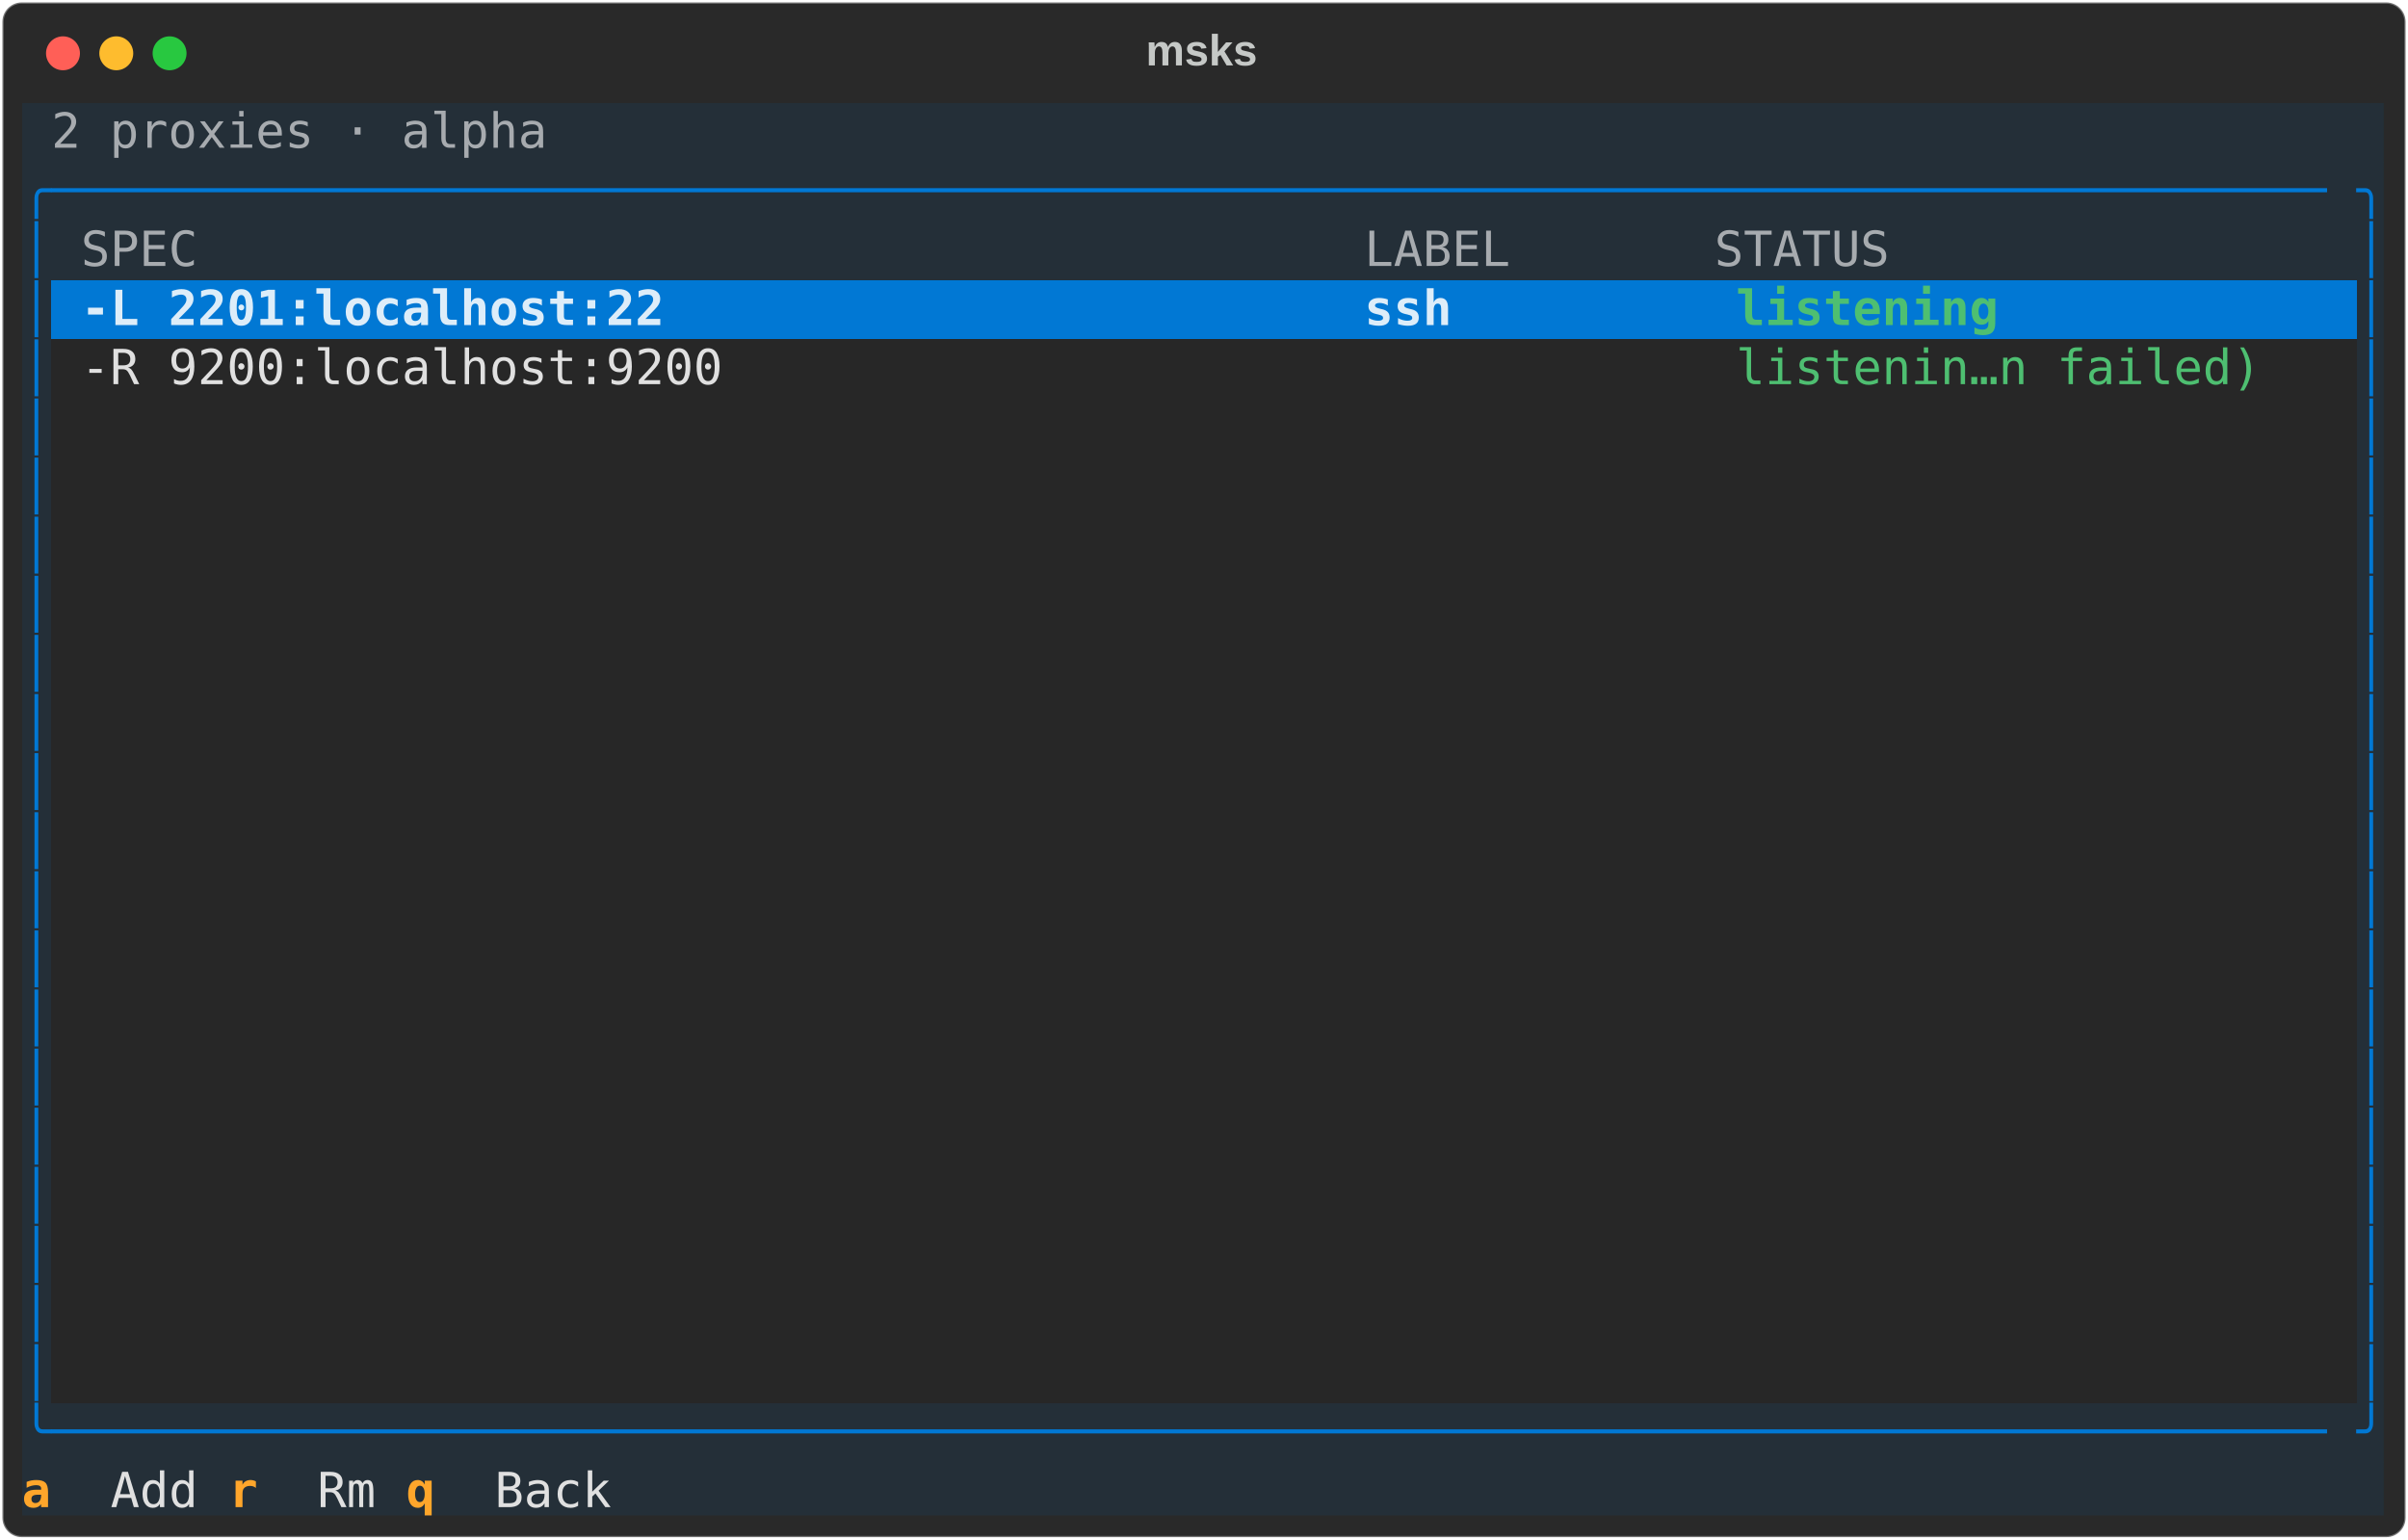
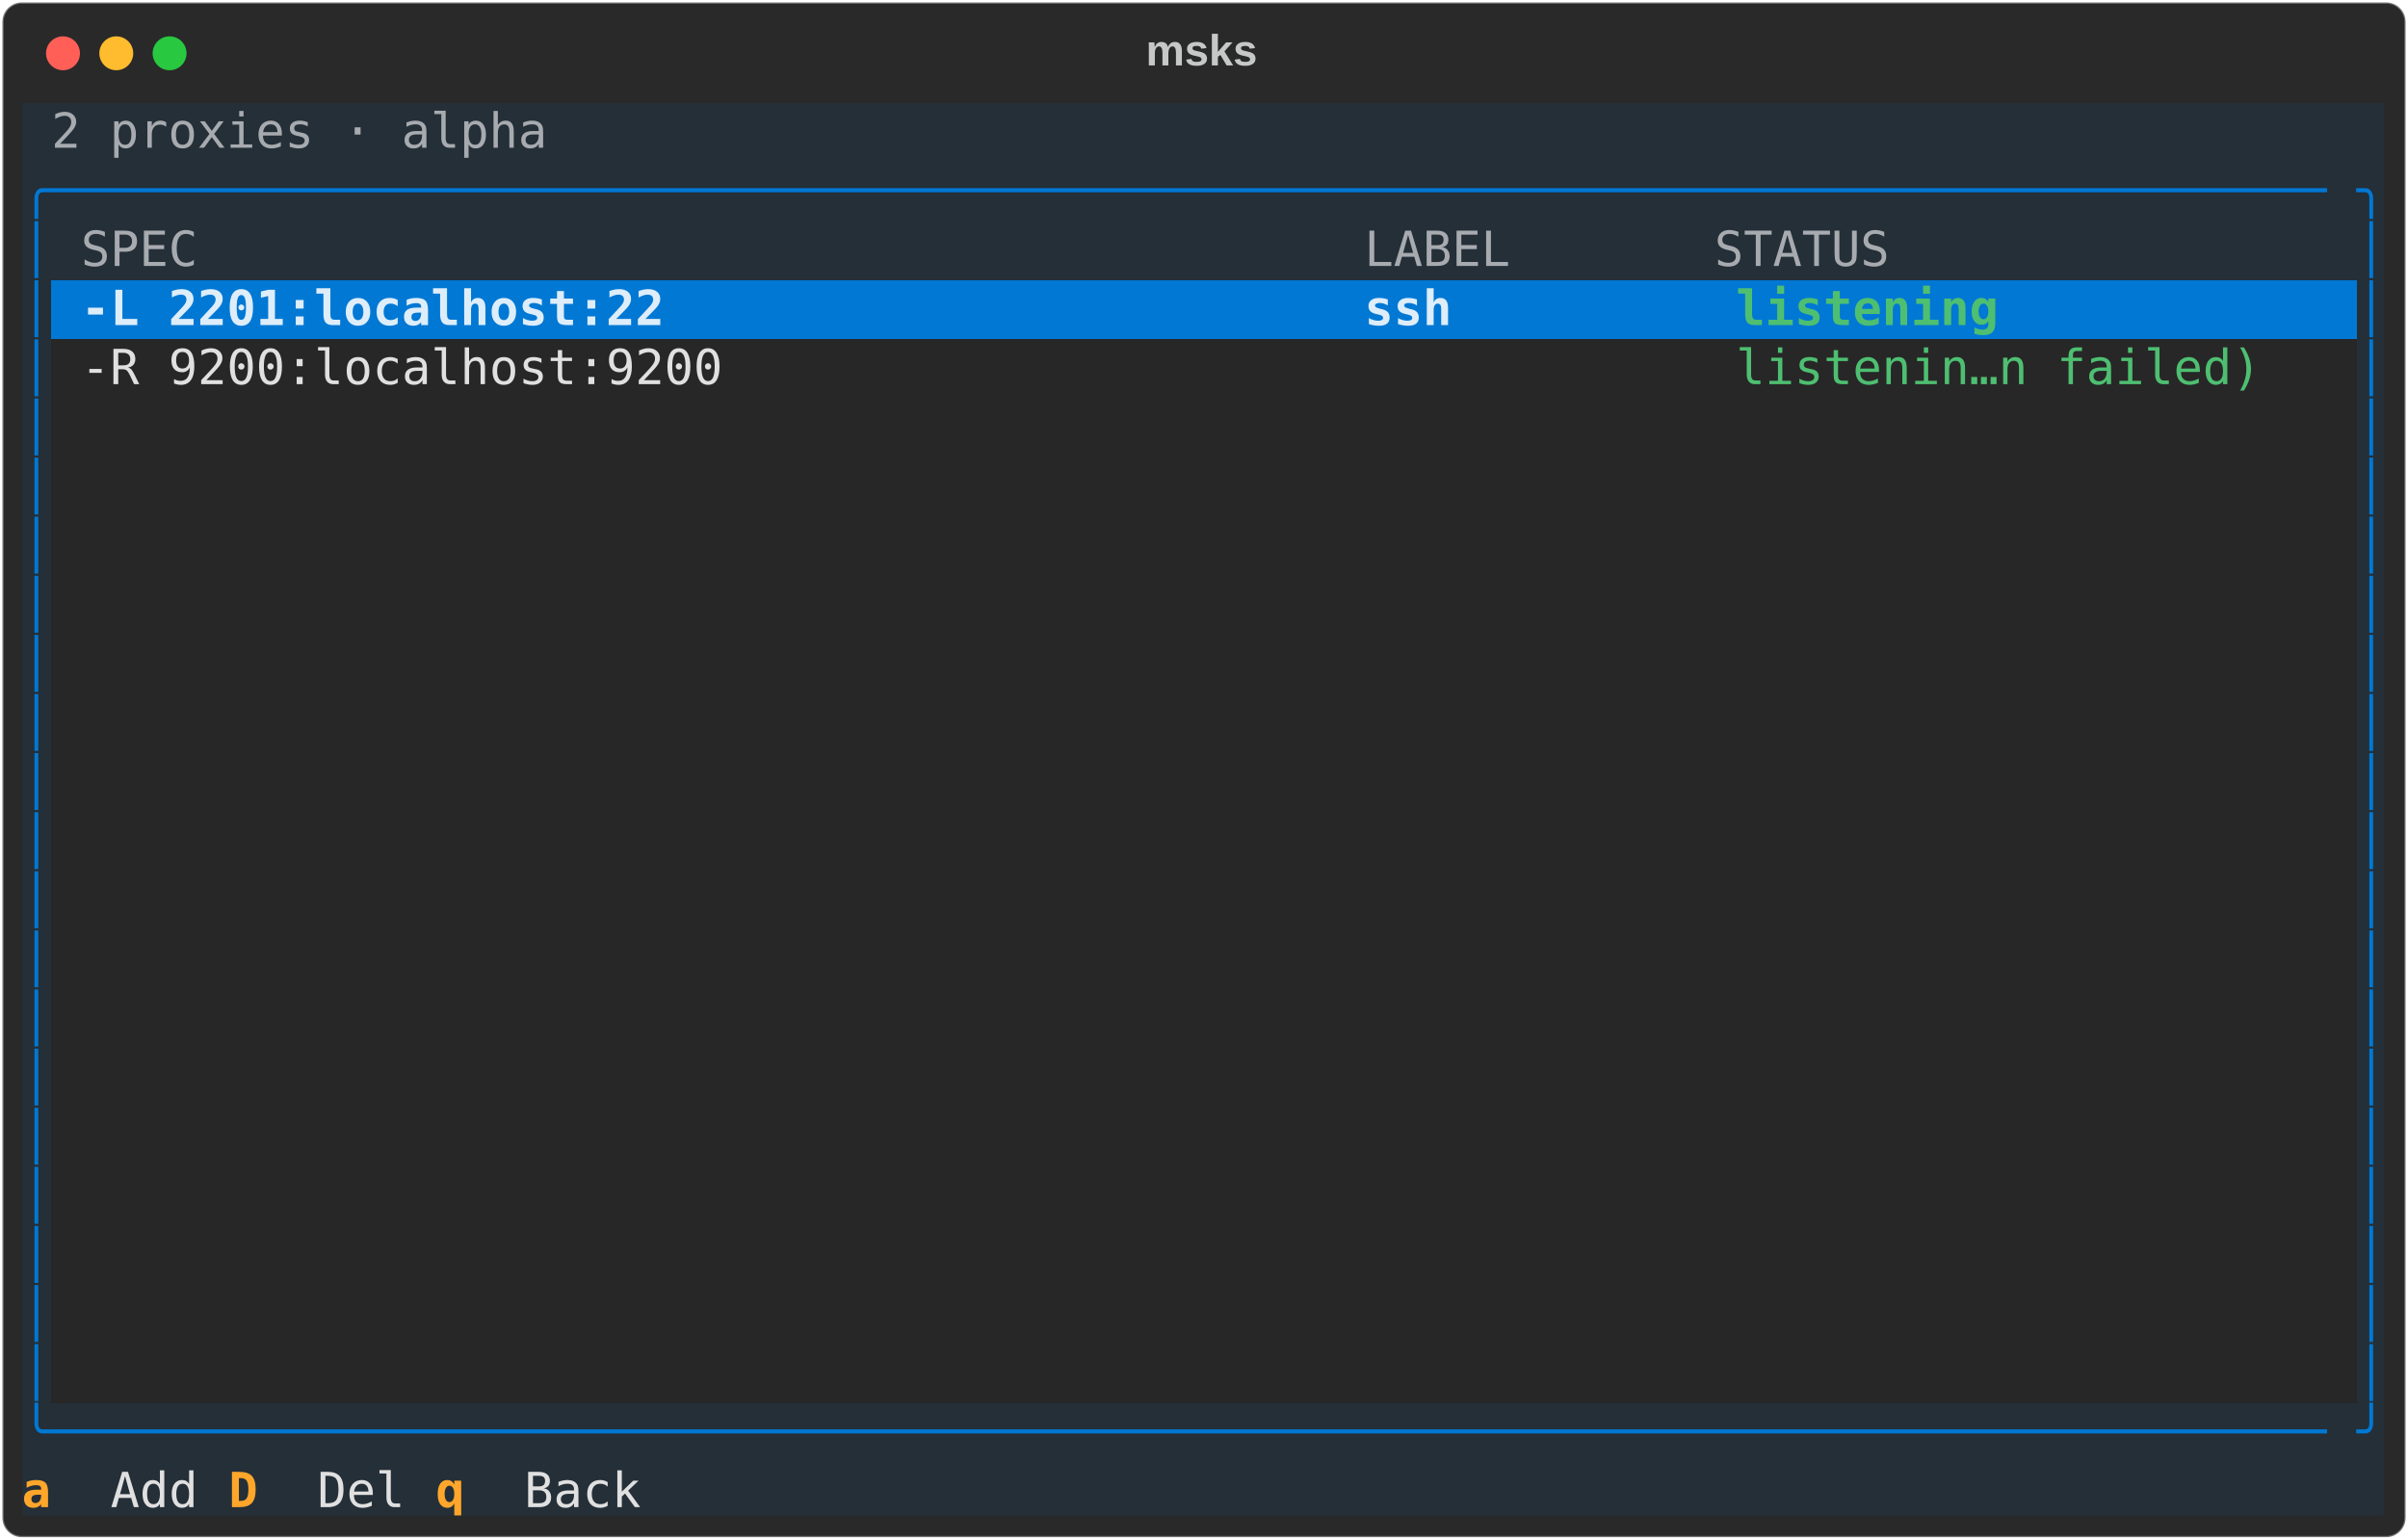
<svg xmlns="http://www.w3.org/2000/svg" class="rich-terminal" viewBox="0 0 994 635.6">
  <style>

    @font-face {
        font-family: "Fira Code";
        src: local("FiraCode-Regular"),
                url("https://cdnjs.cloudflare.com/ajax/libs/firacode/6.2.0/woff2/FiraCode-Regular.woff2") format("woff2"),
                url("https://cdnjs.cloudflare.com/ajax/libs/firacode/6.2.0/woff/FiraCode-Regular.woff") format("woff");
        font-style: normal;
        font-weight: 400;
    }
    @font-face {
        font-family: "Fira Code";
        src: local("FiraCode-Bold"),
                url("https://cdnjs.cloudflare.com/ajax/libs/firacode/6.2.0/woff2/FiraCode-Bold.woff2") format("woff2"),
                url("https://cdnjs.cloudflare.com/ajax/libs/firacode/6.2.0/woff/FiraCode-Bold.woff") format("woff");
        font-style: bold;
        font-weight: 700;
    }

-     .terminal-1944432929-matrix {
+     .terminal-3612520745-matrix {
        font-family: Fira Code, monospace;
        font-size: 20px;
        line-height: 24.4px;
        font-variant-east-asian: full-width;
    }

-     .terminal-1944432929-title {
+     .terminal-3612520745-title {
        font-size: 18px;
        font-weight: bold;
        font-family: arial;
    }

-     .terminal-1944432929-r1 { fill: #c5c8c6 }
- .terminal-1944432929-r2 { fill: #a7abaf }
- .terminal-1944432929-r3 { fill: #0178d4 }
- .terminal-1944432929-r4 { fill: #ddedf9;font-weight: bold }
- .terminal-1944432929-r5 { fill: #4ebf71;font-weight: bold }
- .terminal-1944432929-r6 { fill: #e0e0e0 }
- .terminal-1944432929-r7 { fill: #4ebf71 }
- .terminal-1944432929-r8 { fill: #ffa62b;font-weight: bold }
+     .terminal-3612520745-r1 { fill: #c5c8c6 }
+ .terminal-3612520745-r2 { fill: #a7abaf }
+ .terminal-3612520745-r3 { fill: #0178d4 }
+ .terminal-3612520745-r4 { fill: #ddedf9;font-weight: bold }
+ .terminal-3612520745-r5 { fill: #4ebf71;font-weight: bold }
+ .terminal-3612520745-r6 { fill: #e0e0e0 }
+ .terminal-3612520745-r7 { fill: #4ebf71 }
+ .terminal-3612520745-r8 { fill: #ffa62b;font-weight: bold }
    </style>
  <defs>
-     <clipPath id="terminal-1944432929-clip-terminal">
+     <clipPath id="terminal-3612520745-clip-terminal">
      <rect x="0" y="0" width="975.0" height="584.6" />
    </clipPath>
-     <clipPath id="terminal-1944432929-line-0">
+     <clipPath id="terminal-3612520745-line-0">
      <rect x="0" y="1.5" width="976" height="24.65" />
    </clipPath>
-     <clipPath id="terminal-1944432929-line-1">
+     <clipPath id="terminal-3612520745-line-1">
      <rect x="0" y="25.9" width="976" height="24.65" />
    </clipPath>
-     <clipPath id="terminal-1944432929-line-2">
+     <clipPath id="terminal-3612520745-line-2">
      <rect x="0" y="50.3" width="976" height="24.65" />
    </clipPath>
-     <clipPath id="terminal-1944432929-line-3">
+     <clipPath id="terminal-3612520745-line-3">
      <rect x="0" y="74.7" width="976" height="24.65" />
    </clipPath>
-     <clipPath id="terminal-1944432929-line-4">
+     <clipPath id="terminal-3612520745-line-4">
      <rect x="0" y="99.1" width="976" height="24.65" />
    </clipPath>
-     <clipPath id="terminal-1944432929-line-5">
+     <clipPath id="terminal-3612520745-line-5">
      <rect x="0" y="123.5" width="976" height="24.65" />
    </clipPath>
-     <clipPath id="terminal-1944432929-line-6">
+     <clipPath id="terminal-3612520745-line-6">
      <rect x="0" y="147.9" width="976" height="24.65" />
    </clipPath>
-     <clipPath id="terminal-1944432929-line-7">
+     <clipPath id="terminal-3612520745-line-7">
      <rect x="0" y="172.3" width="976" height="24.65" />
    </clipPath>
-     <clipPath id="terminal-1944432929-line-8">
+     <clipPath id="terminal-3612520745-line-8">
      <rect x="0" y="196.7" width="976" height="24.65" />
    </clipPath>
-     <clipPath id="terminal-1944432929-line-9">
+     <clipPath id="terminal-3612520745-line-9">
      <rect x="0" y="221.1" width="976" height="24.65" />
    </clipPath>
-     <clipPath id="terminal-1944432929-line-10">
+     <clipPath id="terminal-3612520745-line-10">
      <rect x="0" y="245.5" width="976" height="24.65" />
    </clipPath>
-     <clipPath id="terminal-1944432929-line-11">
+     <clipPath id="terminal-3612520745-line-11">
      <rect x="0" y="269.9" width="976" height="24.65" />
    </clipPath>
-     <clipPath id="terminal-1944432929-line-12">
+     <clipPath id="terminal-3612520745-line-12">
      <rect x="0" y="294.3" width="976" height="24.65" />
    </clipPath>
-     <clipPath id="terminal-1944432929-line-13">
+     <clipPath id="terminal-3612520745-line-13">
      <rect x="0" y="318.7" width="976" height="24.65" />
    </clipPath>
-     <clipPath id="terminal-1944432929-line-14">
+     <clipPath id="terminal-3612520745-line-14">
      <rect x="0" y="343.1" width="976" height="24.65" />
    </clipPath>
-     <clipPath id="terminal-1944432929-line-15">
+     <clipPath id="terminal-3612520745-line-15">
      <rect x="0" y="367.5" width="976" height="24.65" />
    </clipPath>
-     <clipPath id="terminal-1944432929-line-16">
+     <clipPath id="terminal-3612520745-line-16">
      <rect x="0" y="391.9" width="976" height="24.65" />
    </clipPath>
-     <clipPath id="terminal-1944432929-line-17">
+     <clipPath id="terminal-3612520745-line-17">
      <rect x="0" y="416.3" width="976" height="24.65" />
    </clipPath>
-     <clipPath id="terminal-1944432929-line-18">
+     <clipPath id="terminal-3612520745-line-18">
      <rect x="0" y="440.7" width="976" height="24.65" />
    </clipPath>
-     <clipPath id="terminal-1944432929-line-19">
+     <clipPath id="terminal-3612520745-line-19">
      <rect x="0" y="465.1" width="976" height="24.65" />
    </clipPath>
-     <clipPath id="terminal-1944432929-line-20">
+     <clipPath id="terminal-3612520745-line-20">
      <rect x="0" y="489.5" width="976" height="24.65" />
    </clipPath>
-     <clipPath id="terminal-1944432929-line-21">
+     <clipPath id="terminal-3612520745-line-21">
      <rect x="0" y="513.9" width="976" height="24.65" />
    </clipPath>
-     <clipPath id="terminal-1944432929-line-22">
+     <clipPath id="terminal-3612520745-line-22">
      <rect x="0" y="538.3" width="976" height="24.65" />
    </clipPath>
  </defs>
  <rect fill="#292929" stroke="rgba(255,255,255,0.35)" stroke-width="1" x="1" y="1" width="992" height="633.6" rx="8" />
-   <text class="terminal-1944432929-title" fill="#c5c8c6" text-anchor="middle" x="496" y="27">msks</text>
+   <text class="terminal-3612520745-title" fill="#c5c8c6" text-anchor="middle" x="496" y="27">msks</text>
  <g transform="translate(26,22)">
    <circle cx="0" cy="0" r="7" fill="#ff5f57" />
    <circle cx="22" cy="0" r="7" fill="#febc2e" />
    <circle cx="44" cy="0" r="7" fill="#28c840" />
  </g>
-   <g transform="translate(9, 41)" clip-path="url(#terminal-1944432929-clip-terminal)">
+   <g transform="translate(9, 41)" clip-path="url(#terminal-3612520745-clip-terminal)">
    <rect fill="#242f38" x="0" y="1.5" width="12.2" height="24.65" shape-rendering="crispEdges" />
    <rect fill="#242f38" x="12.2" y="1.5" width="219.6" height="24.65" shape-rendering="crispEdges" />
    <rect fill="#242f38" x="231.8" y="1.5" width="732" height="24.65" shape-rendering="crispEdges" />
    <rect fill="#242f38" x="963.8" y="1.5" width="12.2" height="24.65" shape-rendering="crispEdges" />
    <rect fill="#242f38" x="0" y="25.9" width="12.2" height="24.65" shape-rendering="crispEdges" />
    <rect fill="#242f38" x="12.2" y="25.9" width="951.6" height="24.65" shape-rendering="crispEdges" />
    <rect fill="#242f38" x="963.8" y="25.9" width="12.2" height="24.65" shape-rendering="crispEdges" />
    <rect fill="#242f38" x="0" y="50.3" width="12.2" height="24.65" shape-rendering="crispEdges" />
    <rect fill="#242f38" x="12.2" y="50.3" width="12.2" height="24.65" shape-rendering="crispEdges" />
    <rect fill="#242f38" x="24.4" y="50.3" width="756.4" height="24.65" shape-rendering="crispEdges" />
    <rect fill="#242f38" x="780.8" y="50.3" width="170.8" height="24.65" shape-rendering="crispEdges" />
    <rect fill="#242f38" x="951.6" y="50.3" width="12.2" height="24.65" shape-rendering="crispEdges" />
    <rect fill="#242f38" x="963.8" y="50.3" width="12.2" height="24.65" shape-rendering="crispEdges" />
    <rect fill="#242f38" x="0" y="74.7" width="12.2" height="24.65" shape-rendering="crispEdges" />
    <rect fill="#0178d4" x="12.2" y="74.7" width="12.2" height="24.65" shape-rendering="crispEdges" />
    <rect fill="#0178d4" x="24.4" y="74.7" width="683.2" height="24.65" shape-rendering="crispEdges" />
    <rect fill="#0178d4" x="707.6" y="74.7" width="109.8" height="24.65" shape-rendering="crispEdges" />
    <rect fill="#0178d4" x="817.4" y="74.7" width="134.2" height="24.65" shape-rendering="crispEdges" />
    <rect fill="#0178d4" x="951.6" y="74.7" width="12.2" height="24.65" shape-rendering="crispEdges" />
    <rect fill="#242f38" x="963.8" y="74.7" width="12.2" height="24.65" shape-rendering="crispEdges" />
    <rect fill="#242f38" x="0" y="99.1" width="12.2" height="24.65" shape-rendering="crispEdges" />
    <rect fill="#272727" x="12.2" y="99.1" width="12.2" height="24.65" shape-rendering="crispEdges" />
    <rect fill="#272727" x="24.4" y="99.1" width="683.2" height="24.65" shape-rendering="crispEdges" />
    <rect fill="#272727" x="707.6" y="99.1" width="219.6" height="24.65" shape-rendering="crispEdges" />
    <rect fill="#272727" x="927.2" y="99.1" width="24.4" height="24.65" shape-rendering="crispEdges" />
    <rect fill="#272727" x="951.6" y="99.1" width="12.2" height="24.65" shape-rendering="crispEdges" />
    <rect fill="#242f38" x="963.8" y="99.1" width="12.2" height="24.65" shape-rendering="crispEdges" />
    <rect fill="#242f38" x="0" y="123.5" width="12.2" height="24.65" shape-rendering="crispEdges" />
    <rect fill="#272727" x="12.2" y="123.5" width="951.6" height="24.65" shape-rendering="crispEdges" />
    <rect fill="#242f38" x="963.8" y="123.5" width="12.2" height="24.65" shape-rendering="crispEdges" />
    <rect fill="#242f38" x="0" y="147.9" width="12.2" height="24.65" shape-rendering="crispEdges" />
    <rect fill="#272727" x="12.2" y="147.9" width="951.6" height="24.65" shape-rendering="crispEdges" />
    <rect fill="#242f38" x="963.8" y="147.9" width="12.2" height="24.65" shape-rendering="crispEdges" />
    <rect fill="#242f38" x="0" y="172.3" width="12.2" height="24.65" shape-rendering="crispEdges" />
    <rect fill="#272727" x="12.2" y="172.3" width="951.6" height="24.65" shape-rendering="crispEdges" />
    <rect fill="#242f38" x="963.8" y="172.3" width="12.2" height="24.65" shape-rendering="crispEdges" />
    <rect fill="#242f38" x="0" y="196.7" width="12.2" height="24.65" shape-rendering="crispEdges" />
    <rect fill="#272727" x="12.2" y="196.7" width="951.6" height="24.65" shape-rendering="crispEdges" />
    <rect fill="#242f38" x="963.8" y="196.7" width="12.2" height="24.65" shape-rendering="crispEdges" />
    <rect fill="#242f38" x="0" y="221.1" width="12.2" height="24.65" shape-rendering="crispEdges" />
    <rect fill="#272727" x="12.2" y="221.1" width="951.6" height="24.65" shape-rendering="crispEdges" />
    <rect fill="#242f38" x="963.8" y="221.1" width="12.2" height="24.65" shape-rendering="crispEdges" />
    <rect fill="#242f38" x="0" y="245.5" width="12.2" height="24.65" shape-rendering="crispEdges" />
    <rect fill="#272727" x="12.2" y="245.5" width="951.6" height="24.65" shape-rendering="crispEdges" />
    <rect fill="#242f38" x="963.8" y="245.5" width="12.2" height="24.65" shape-rendering="crispEdges" />
    <rect fill="#242f38" x="0" y="269.9" width="12.2" height="24.65" shape-rendering="crispEdges" />
    <rect fill="#272727" x="12.2" y="269.9" width="951.6" height="24.65" shape-rendering="crispEdges" />
    <rect fill="#242f38" x="963.8" y="269.9" width="12.2" height="24.65" shape-rendering="crispEdges" />
    <rect fill="#242f38" x="0" y="294.3" width="12.2" height="24.65" shape-rendering="crispEdges" />
    <rect fill="#272727" x="12.2" y="294.3" width="951.6" height="24.65" shape-rendering="crispEdges" />
    <rect fill="#242f38" x="963.8" y="294.3" width="12.2" height="24.65" shape-rendering="crispEdges" />
    <rect fill="#242f38" x="0" y="318.7" width="12.2" height="24.65" shape-rendering="crispEdges" />
    <rect fill="#272727" x="12.2" y="318.7" width="951.6" height="24.65" shape-rendering="crispEdges" />
    <rect fill="#242f38" x="963.8" y="318.7" width="12.2" height="24.65" shape-rendering="crispEdges" />
    <rect fill="#242f38" x="0" y="343.1" width="12.2" height="24.65" shape-rendering="crispEdges" />
    <rect fill="#272727" x="12.2" y="343.1" width="951.6" height="24.65" shape-rendering="crispEdges" />
    <rect fill="#242f38" x="963.8" y="343.1" width="12.2" height="24.65" shape-rendering="crispEdges" />
    <rect fill="#242f38" x="0" y="367.5" width="12.2" height="24.65" shape-rendering="crispEdges" />
    <rect fill="#272727" x="12.2" y="367.5" width="951.6" height="24.65" shape-rendering="crispEdges" />
    <rect fill="#242f38" x="963.8" y="367.5" width="12.2" height="24.65" shape-rendering="crispEdges" />
    <rect fill="#242f38" x="0" y="391.9" width="12.2" height="24.65" shape-rendering="crispEdges" />
    <rect fill="#272727" x="12.2" y="391.9" width="951.6" height="24.65" shape-rendering="crispEdges" />
    <rect fill="#242f38" x="963.8" y="391.9" width="12.2" height="24.65" shape-rendering="crispEdges" />
    <rect fill="#242f38" x="0" y="416.3" width="12.2" height="24.65" shape-rendering="crispEdges" />
    <rect fill="#272727" x="12.2" y="416.3" width="951.6" height="24.65" shape-rendering="crispEdges" />
    <rect fill="#242f38" x="963.8" y="416.3" width="12.2" height="24.65" shape-rendering="crispEdges" />
    <rect fill="#242f38" x="0" y="440.7" width="12.2" height="24.65" shape-rendering="crispEdges" />
    <rect fill="#272727" x="12.2" y="440.7" width="951.6" height="24.65" shape-rendering="crispEdges" />
    <rect fill="#242f38" x="963.8" y="440.7" width="12.2" height="24.65" shape-rendering="crispEdges" />
    <rect fill="#242f38" x="0" y="465.1" width="12.2" height="24.65" shape-rendering="crispEdges" />
    <rect fill="#272727" x="12.2" y="465.1" width="951.6" height="24.65" shape-rendering="crispEdges" />
    <rect fill="#242f38" x="963.8" y="465.1" width="12.2" height="24.65" shape-rendering="crispEdges" />
    <rect fill="#242f38" x="0" y="489.5" width="12.2" height="24.65" shape-rendering="crispEdges" />
    <rect fill="#272727" x="12.2" y="489.5" width="951.6" height="24.65" shape-rendering="crispEdges" />
    <rect fill="#242f38" x="963.8" y="489.5" width="12.2" height="24.65" shape-rendering="crispEdges" />
    <rect fill="#242f38" x="0" y="513.9" width="12.2" height="24.65" shape-rendering="crispEdges" />
    <rect fill="#272727" x="12.2" y="513.9" width="951.6" height="24.65" shape-rendering="crispEdges" />
    <rect fill="#242f38" x="963.8" y="513.9" width="12.2" height="24.65" shape-rendering="crispEdges" />
    <rect fill="#242f38" x="0" y="538.3" width="12.2" height="24.65" shape-rendering="crispEdges" />
    <rect fill="#242f38" x="12.2" y="538.3" width="951.6" height="24.65" shape-rendering="crispEdges" />
    <rect fill="#242f38" x="963.8" y="538.3" width="12.2" height="24.65" shape-rendering="crispEdges" />
    <rect fill="#242f38" x="0" y="562.7" width="36.6" height="24.65" shape-rendering="crispEdges" />
    <rect fill="#242f38" x="36.6" y="562.7" width="48.8" height="24.65" shape-rendering="crispEdges" />
    <rect fill="#242f38" x="85.4" y="562.7" width="36.6" height="24.65" shape-rendering="crispEdges" />
-     <rect fill="#242f38" x="122" y="562.7" width="36.6" height="24.65" shape-rendering="crispEdges" />
-     <rect fill="#242f38" x="158.6" y="562.7" width="36.6" height="24.65" shape-rendering="crispEdges" />
-     <rect fill="#242f38" x="195.2" y="562.7" width="61" height="24.65" shape-rendering="crispEdges" />
-     <rect fill="#242f38" x="256.2" y="562.7" width="719.8" height="24.65" shape-rendering="crispEdges" />
-     <g class="terminal-1944432929-matrix">
-       <text class="terminal-1944432929-r2" x="12.2" y="20" textLength="219.6" clip-path="url(#terminal-1944432929-line-0)"> 2 proxies · alpha</text>
-       <text class="terminal-1944432929-r1" x="976" y="20" textLength="12.2" clip-path="url(#terminal-1944432929-line-0)">
- </text>
-       <text class="terminal-1944432929-r3" x="0" y="44.4" textLength="12.2" clip-path="url(#terminal-1944432929-line-1)">╭</text>
-       <text class="terminal-1944432929-r3" x="12.2" y="44.4" textLength="951.6" clip-path="url(#terminal-1944432929-line-1)">──────────────────────────────────────────────────────────────────────────────</text>
-       <text class="terminal-1944432929-r3" x="963.8" y="44.4" textLength="12.2" clip-path="url(#terminal-1944432929-line-1)">╮</text>
-       <text class="terminal-1944432929-r1" x="976" y="44.4" textLength="12.2" clip-path="url(#terminal-1944432929-line-1)">
- </text>
-       <text class="terminal-1944432929-r3" x="0" y="68.8" textLength="12.2" clip-path="url(#terminal-1944432929-line-2)">│</text>
-       <text class="terminal-1944432929-r2" x="24.4" y="68.8" textLength="756.4" clip-path="url(#terminal-1944432929-line-2)">SPEC                                        LABEL       STATUS</text>
-       <text class="terminal-1944432929-r3" x="963.8" y="68.8" textLength="12.2" clip-path="url(#terminal-1944432929-line-2)">│</text>
-       <text class="terminal-1944432929-r1" x="976" y="68.8" textLength="12.2" clip-path="url(#terminal-1944432929-line-2)">
- </text>
-       <text class="terminal-1944432929-r3" x="0" y="93.2" textLength="12.2" clip-path="url(#terminal-1944432929-line-3)">│</text>
-       <text class="terminal-1944432929-r4" x="24.4" y="93.2" textLength="683.2" clip-path="url(#terminal-1944432929-line-3)">-L 2201:localhost:22                        ssh         </text>
-       <text class="terminal-1944432929-r5" x="707.6" y="93.2" textLength="109.8" clip-path="url(#terminal-1944432929-line-3)">listening</text>
-       <text class="terminal-1944432929-r3" x="963.8" y="93.2" textLength="12.2" clip-path="url(#terminal-1944432929-line-3)">│</text>
-       <text class="terminal-1944432929-r1" x="976" y="93.2" textLength="12.2" clip-path="url(#terminal-1944432929-line-3)">
- </text>
-       <text class="terminal-1944432929-r3" x="0" y="117.6" textLength="12.2" clip-path="url(#terminal-1944432929-line-4)">│</text>
-       <text class="terminal-1944432929-r6" x="24.4" y="117.6" textLength="683.2" clip-path="url(#terminal-1944432929-line-4)">-R 9200:localhost:9200                                  </text>
-       <text class="terminal-1944432929-r7" x="707.6" y="117.6" textLength="219.6" clip-path="url(#terminal-1944432929-line-4)">listenin…n failed)</text>
-       <text class="terminal-1944432929-r3" x="963.8" y="117.6" textLength="12.2" clip-path="url(#terminal-1944432929-line-4)">│</text>
-       <text class="terminal-1944432929-r1" x="976" y="117.6" textLength="12.2" clip-path="url(#terminal-1944432929-line-4)">
- </text>
-       <text class="terminal-1944432929-r3" x="0" y="142" textLength="12.2" clip-path="url(#terminal-1944432929-line-5)">│</text>
-       <text class="terminal-1944432929-r3" x="963.8" y="142" textLength="12.2" clip-path="url(#terminal-1944432929-line-5)">│</text>
-       <text class="terminal-1944432929-r1" x="976" y="142" textLength="12.2" clip-path="url(#terminal-1944432929-line-5)">
- </text>
-       <text class="terminal-1944432929-r3" x="0" y="166.4" textLength="12.2" clip-path="url(#terminal-1944432929-line-6)">│</text>
-       <text class="terminal-1944432929-r3" x="963.8" y="166.4" textLength="12.2" clip-path="url(#terminal-1944432929-line-6)">│</text>
-       <text class="terminal-1944432929-r1" x="976" y="166.4" textLength="12.2" clip-path="url(#terminal-1944432929-line-6)">
- </text>
-       <text class="terminal-1944432929-r3" x="0" y="190.8" textLength="12.2" clip-path="url(#terminal-1944432929-line-7)">│</text>
-       <text class="terminal-1944432929-r3" x="963.8" y="190.8" textLength="12.2" clip-path="url(#terminal-1944432929-line-7)">│</text>
-       <text class="terminal-1944432929-r1" x="976" y="190.8" textLength="12.2" clip-path="url(#terminal-1944432929-line-7)">
- </text>
-       <text class="terminal-1944432929-r3" x="0" y="215.2" textLength="12.2" clip-path="url(#terminal-1944432929-line-8)">│</text>
-       <text class="terminal-1944432929-r3" x="963.8" y="215.2" textLength="12.2" clip-path="url(#terminal-1944432929-line-8)">│</text>
-       <text class="terminal-1944432929-r1" x="976" y="215.2" textLength="12.2" clip-path="url(#terminal-1944432929-line-8)">
- </text>
-       <text class="terminal-1944432929-r3" x="0" y="239.6" textLength="12.2" clip-path="url(#terminal-1944432929-line-9)">│</text>
-       <text class="terminal-1944432929-r3" x="963.8" y="239.6" textLength="12.2" clip-path="url(#terminal-1944432929-line-9)">│</text>
-       <text class="terminal-1944432929-r1" x="976" y="239.6" textLength="12.2" clip-path="url(#terminal-1944432929-line-9)">
- </text>
-       <text class="terminal-1944432929-r3" x="0" y="264" textLength="12.2" clip-path="url(#terminal-1944432929-line-10)">│</text>
-       <text class="terminal-1944432929-r3" x="963.8" y="264" textLength="12.2" clip-path="url(#terminal-1944432929-line-10)">│</text>
-       <text class="terminal-1944432929-r1" x="976" y="264" textLength="12.2" clip-path="url(#terminal-1944432929-line-10)">
- </text>
-       <text class="terminal-1944432929-r3" x="0" y="288.4" textLength="12.2" clip-path="url(#terminal-1944432929-line-11)">│</text>
-       <text class="terminal-1944432929-r3" x="963.8" y="288.4" textLength="12.2" clip-path="url(#terminal-1944432929-line-11)">│</text>
-       <text class="terminal-1944432929-r1" x="976" y="288.4" textLength="12.2" clip-path="url(#terminal-1944432929-line-11)">
- </text>
-       <text class="terminal-1944432929-r3" x="0" y="312.8" textLength="12.2" clip-path="url(#terminal-1944432929-line-12)">│</text>
-       <text class="terminal-1944432929-r3" x="963.8" y="312.8" textLength="12.2" clip-path="url(#terminal-1944432929-line-12)">│</text>
-       <text class="terminal-1944432929-r1" x="976" y="312.8" textLength="12.2" clip-path="url(#terminal-1944432929-line-12)">
- </text>
-       <text class="terminal-1944432929-r3" x="0" y="337.2" textLength="12.2" clip-path="url(#terminal-1944432929-line-13)">│</text>
-       <text class="terminal-1944432929-r3" x="963.8" y="337.2" textLength="12.2" clip-path="url(#terminal-1944432929-line-13)">│</text>
-       <text class="terminal-1944432929-r1" x="976" y="337.2" textLength="12.2" clip-path="url(#terminal-1944432929-line-13)">
- </text>
-       <text class="terminal-1944432929-r3" x="0" y="361.6" textLength="12.2" clip-path="url(#terminal-1944432929-line-14)">│</text>
-       <text class="terminal-1944432929-r3" x="963.8" y="361.6" textLength="12.2" clip-path="url(#terminal-1944432929-line-14)">│</text>
-       <text class="terminal-1944432929-r1" x="976" y="361.6" textLength="12.2" clip-path="url(#terminal-1944432929-line-14)">
- </text>
-       <text class="terminal-1944432929-r3" x="0" y="386" textLength="12.2" clip-path="url(#terminal-1944432929-line-15)">│</text>
-       <text class="terminal-1944432929-r3" x="963.8" y="386" textLength="12.2" clip-path="url(#terminal-1944432929-line-15)">│</text>
-       <text class="terminal-1944432929-r1" x="976" y="386" textLength="12.2" clip-path="url(#terminal-1944432929-line-15)">
- </text>
-       <text class="terminal-1944432929-r3" x="0" y="410.4" textLength="12.2" clip-path="url(#terminal-1944432929-line-16)">│</text>
-       <text class="terminal-1944432929-r3" x="963.8" y="410.4" textLength="12.2" clip-path="url(#terminal-1944432929-line-16)">│</text>
-       <text class="terminal-1944432929-r1" x="976" y="410.4" textLength="12.2" clip-path="url(#terminal-1944432929-line-16)">
- </text>
-       <text class="terminal-1944432929-r3" x="0" y="434.8" textLength="12.2" clip-path="url(#terminal-1944432929-line-17)">│</text>
-       <text class="terminal-1944432929-r3" x="963.8" y="434.8" textLength="12.2" clip-path="url(#terminal-1944432929-line-17)">│</text>
-       <text class="terminal-1944432929-r1" x="976" y="434.8" textLength="12.2" clip-path="url(#terminal-1944432929-line-17)">
- </text>
-       <text class="terminal-1944432929-r3" x="0" y="459.2" textLength="12.2" clip-path="url(#terminal-1944432929-line-18)">│</text>
-       <text class="terminal-1944432929-r3" x="963.8" y="459.2" textLength="12.2" clip-path="url(#terminal-1944432929-line-18)">│</text>
-       <text class="terminal-1944432929-r1" x="976" y="459.2" textLength="12.2" clip-path="url(#terminal-1944432929-line-18)">
- </text>
-       <text class="terminal-1944432929-r3" x="0" y="483.6" textLength="12.2" clip-path="url(#terminal-1944432929-line-19)">│</text>
-       <text class="terminal-1944432929-r3" x="963.8" y="483.6" textLength="12.2" clip-path="url(#terminal-1944432929-line-19)">│</text>
-       <text class="terminal-1944432929-r1" x="976" y="483.6" textLength="12.2" clip-path="url(#terminal-1944432929-line-19)">
- </text>
-       <text class="terminal-1944432929-r3" x="0" y="508" textLength="12.2" clip-path="url(#terminal-1944432929-line-20)">│</text>
-       <text class="terminal-1944432929-r3" x="963.8" y="508" textLength="12.2" clip-path="url(#terminal-1944432929-line-20)">│</text>
-       <text class="terminal-1944432929-r1" x="976" y="508" textLength="12.2" clip-path="url(#terminal-1944432929-line-20)">
- </text>
-       <text class="terminal-1944432929-r3" x="0" y="532.4" textLength="12.2" clip-path="url(#terminal-1944432929-line-21)">│</text>
-       <text class="terminal-1944432929-r3" x="963.8" y="532.4" textLength="12.2" clip-path="url(#terminal-1944432929-line-21)">│</text>
-       <text class="terminal-1944432929-r1" x="976" y="532.4" textLength="12.2" clip-path="url(#terminal-1944432929-line-21)">
- </text>
-       <text class="terminal-1944432929-r3" x="0" y="556.8" textLength="12.2" clip-path="url(#terminal-1944432929-line-22)">╰</text>
-       <text class="terminal-1944432929-r3" x="12.2" y="556.8" textLength="951.6" clip-path="url(#terminal-1944432929-line-22)">──────────────────────────────────────────────────────────────────────────────</text>
-       <text class="terminal-1944432929-r3" x="963.8" y="556.8" textLength="12.2" clip-path="url(#terminal-1944432929-line-22)">╯</text>
-       <text class="terminal-1944432929-r1" x="976" y="556.8" textLength="12.2" clip-path="url(#terminal-1944432929-line-22)">
- </text>
-       <text class="terminal-1944432929-r8" x="0" y="581.2" textLength="36.6" clip-path="url(#terminal-1944432929-line-23)"> a </text>
-       <text class="terminal-1944432929-r6" x="36.6" y="581.2" textLength="48.8" clip-path="url(#terminal-1944432929-line-23)">Add </text>
-       <text class="terminal-1944432929-r8" x="85.4" y="581.2" textLength="36.6" clip-path="url(#terminal-1944432929-line-23)"> r </text>
-       <text class="terminal-1944432929-r6" x="122" y="581.2" textLength="36.6" clip-path="url(#terminal-1944432929-line-23)">Rm </text>
-       <text class="terminal-1944432929-r8" x="158.6" y="581.2" textLength="36.6" clip-path="url(#terminal-1944432929-line-23)"> q </text>
-       <text class="terminal-1944432929-r6" x="195.2" y="581.2" textLength="61" clip-path="url(#terminal-1944432929-line-23)">Back </text>
+     <rect fill="#242f38" x="122" y="562.7" width="48.8" height="24.65" shape-rendering="crispEdges" />
+     <rect fill="#242f38" x="170.8" y="562.7" width="36.6" height="24.65" shape-rendering="crispEdges" />
+     <rect fill="#242f38" x="207.4" y="562.7" width="61" height="24.65" shape-rendering="crispEdges" />
+     <rect fill="#242f38" x="268.4" y="562.7" width="707.6" height="24.65" shape-rendering="crispEdges" />
+     <g class="terminal-3612520745-matrix">
+       <text class="terminal-3612520745-r2" x="12.2" y="20" textLength="219.6" clip-path="url(#terminal-3612520745-line-0)"> 2 proxies · alpha</text>
+       <text class="terminal-3612520745-r1" x="976" y="20" textLength="12.2" clip-path="url(#terminal-3612520745-line-0)">
+ </text>
+       <text class="terminal-3612520745-r3" x="0" y="44.4" textLength="12.2" clip-path="url(#terminal-3612520745-line-1)">╭</text>
+       <text class="terminal-3612520745-r3" x="12.2" y="44.4" textLength="951.6" clip-path="url(#terminal-3612520745-line-1)">──────────────────────────────────────────────────────────────────────────────</text>
+       <text class="terminal-3612520745-r3" x="963.8" y="44.4" textLength="12.2" clip-path="url(#terminal-3612520745-line-1)">╮</text>
+       <text class="terminal-3612520745-r1" x="976" y="44.4" textLength="12.2" clip-path="url(#terminal-3612520745-line-1)">
+ </text>
+       <text class="terminal-3612520745-r3" x="0" y="68.8" textLength="12.2" clip-path="url(#terminal-3612520745-line-2)">│</text>
+       <text class="terminal-3612520745-r2" x="24.4" y="68.8" textLength="756.4" clip-path="url(#terminal-3612520745-line-2)">SPEC                                        LABEL       STATUS</text>
+       <text class="terminal-3612520745-r3" x="963.8" y="68.8" textLength="12.2" clip-path="url(#terminal-3612520745-line-2)">│</text>
+       <text class="terminal-3612520745-r1" x="976" y="68.8" textLength="12.2" clip-path="url(#terminal-3612520745-line-2)">
+ </text>
+       <text class="terminal-3612520745-r3" x="0" y="93.2" textLength="12.2" clip-path="url(#terminal-3612520745-line-3)">│</text>
+       <text class="terminal-3612520745-r4" x="24.4" y="93.2" textLength="683.2" clip-path="url(#terminal-3612520745-line-3)">-L 2201:localhost:22                        ssh         </text>
+       <text class="terminal-3612520745-r5" x="707.6" y="93.2" textLength="109.8" clip-path="url(#terminal-3612520745-line-3)">listening</text>
+       <text class="terminal-3612520745-r3" x="963.8" y="93.2" textLength="12.2" clip-path="url(#terminal-3612520745-line-3)">│</text>
+       <text class="terminal-3612520745-r1" x="976" y="93.2" textLength="12.2" clip-path="url(#terminal-3612520745-line-3)">
+ </text>
+       <text class="terminal-3612520745-r3" x="0" y="117.6" textLength="12.2" clip-path="url(#terminal-3612520745-line-4)">│</text>
+       <text class="terminal-3612520745-r6" x="24.4" y="117.6" textLength="683.2" clip-path="url(#terminal-3612520745-line-4)">-R 9200:localhost:9200                                  </text>
+       <text class="terminal-3612520745-r7" x="707.6" y="117.6" textLength="219.6" clip-path="url(#terminal-3612520745-line-4)">listenin…n failed)</text>
+       <text class="terminal-3612520745-r3" x="963.8" y="117.6" textLength="12.2" clip-path="url(#terminal-3612520745-line-4)">│</text>
+       <text class="terminal-3612520745-r1" x="976" y="117.6" textLength="12.2" clip-path="url(#terminal-3612520745-line-4)">
+ </text>
+       <text class="terminal-3612520745-r3" x="0" y="142" textLength="12.2" clip-path="url(#terminal-3612520745-line-5)">│</text>
+       <text class="terminal-3612520745-r3" x="963.8" y="142" textLength="12.2" clip-path="url(#terminal-3612520745-line-5)">│</text>
+       <text class="terminal-3612520745-r1" x="976" y="142" textLength="12.2" clip-path="url(#terminal-3612520745-line-5)">
+ </text>
+       <text class="terminal-3612520745-r3" x="0" y="166.4" textLength="12.2" clip-path="url(#terminal-3612520745-line-6)">│</text>
+       <text class="terminal-3612520745-r3" x="963.8" y="166.4" textLength="12.2" clip-path="url(#terminal-3612520745-line-6)">│</text>
+       <text class="terminal-3612520745-r1" x="976" y="166.4" textLength="12.2" clip-path="url(#terminal-3612520745-line-6)">
+ </text>
+       <text class="terminal-3612520745-r3" x="0" y="190.8" textLength="12.2" clip-path="url(#terminal-3612520745-line-7)">│</text>
+       <text class="terminal-3612520745-r3" x="963.8" y="190.8" textLength="12.2" clip-path="url(#terminal-3612520745-line-7)">│</text>
+       <text class="terminal-3612520745-r1" x="976" y="190.8" textLength="12.2" clip-path="url(#terminal-3612520745-line-7)">
+ </text>
+       <text class="terminal-3612520745-r3" x="0" y="215.2" textLength="12.2" clip-path="url(#terminal-3612520745-line-8)">│</text>
+       <text class="terminal-3612520745-r3" x="963.8" y="215.2" textLength="12.2" clip-path="url(#terminal-3612520745-line-8)">│</text>
+       <text class="terminal-3612520745-r1" x="976" y="215.2" textLength="12.2" clip-path="url(#terminal-3612520745-line-8)">
+ </text>
+       <text class="terminal-3612520745-r3" x="0" y="239.6" textLength="12.2" clip-path="url(#terminal-3612520745-line-9)">│</text>
+       <text class="terminal-3612520745-r3" x="963.8" y="239.6" textLength="12.2" clip-path="url(#terminal-3612520745-line-9)">│</text>
+       <text class="terminal-3612520745-r1" x="976" y="239.6" textLength="12.2" clip-path="url(#terminal-3612520745-line-9)">
+ </text>
+       <text class="terminal-3612520745-r3" x="0" y="264" textLength="12.2" clip-path="url(#terminal-3612520745-line-10)">│</text>
+       <text class="terminal-3612520745-r3" x="963.8" y="264" textLength="12.2" clip-path="url(#terminal-3612520745-line-10)">│</text>
+       <text class="terminal-3612520745-r1" x="976" y="264" textLength="12.2" clip-path="url(#terminal-3612520745-line-10)">
+ </text>
+       <text class="terminal-3612520745-r3" x="0" y="288.4" textLength="12.2" clip-path="url(#terminal-3612520745-line-11)">│</text>
+       <text class="terminal-3612520745-r3" x="963.8" y="288.4" textLength="12.2" clip-path="url(#terminal-3612520745-line-11)">│</text>
+       <text class="terminal-3612520745-r1" x="976" y="288.4" textLength="12.2" clip-path="url(#terminal-3612520745-line-11)">
+ </text>
+       <text class="terminal-3612520745-r3" x="0" y="312.8" textLength="12.2" clip-path="url(#terminal-3612520745-line-12)">│</text>
+       <text class="terminal-3612520745-r3" x="963.8" y="312.8" textLength="12.2" clip-path="url(#terminal-3612520745-line-12)">│</text>
+       <text class="terminal-3612520745-r1" x="976" y="312.8" textLength="12.2" clip-path="url(#terminal-3612520745-line-12)">
+ </text>
+       <text class="terminal-3612520745-r3" x="0" y="337.2" textLength="12.2" clip-path="url(#terminal-3612520745-line-13)">│</text>
+       <text class="terminal-3612520745-r3" x="963.8" y="337.2" textLength="12.2" clip-path="url(#terminal-3612520745-line-13)">│</text>
+       <text class="terminal-3612520745-r1" x="976" y="337.2" textLength="12.2" clip-path="url(#terminal-3612520745-line-13)">
+ </text>
+       <text class="terminal-3612520745-r3" x="0" y="361.6" textLength="12.2" clip-path="url(#terminal-3612520745-line-14)">│</text>
+       <text class="terminal-3612520745-r3" x="963.8" y="361.6" textLength="12.2" clip-path="url(#terminal-3612520745-line-14)">│</text>
+       <text class="terminal-3612520745-r1" x="976" y="361.6" textLength="12.2" clip-path="url(#terminal-3612520745-line-14)">
+ </text>
+       <text class="terminal-3612520745-r3" x="0" y="386" textLength="12.2" clip-path="url(#terminal-3612520745-line-15)">│</text>
+       <text class="terminal-3612520745-r3" x="963.8" y="386" textLength="12.2" clip-path="url(#terminal-3612520745-line-15)">│</text>
+       <text class="terminal-3612520745-r1" x="976" y="386" textLength="12.2" clip-path="url(#terminal-3612520745-line-15)">
+ </text>
+       <text class="terminal-3612520745-r3" x="0" y="410.4" textLength="12.2" clip-path="url(#terminal-3612520745-line-16)">│</text>
+       <text class="terminal-3612520745-r3" x="963.8" y="410.4" textLength="12.2" clip-path="url(#terminal-3612520745-line-16)">│</text>
+       <text class="terminal-3612520745-r1" x="976" y="410.4" textLength="12.2" clip-path="url(#terminal-3612520745-line-16)">
+ </text>
+       <text class="terminal-3612520745-r3" x="0" y="434.8" textLength="12.2" clip-path="url(#terminal-3612520745-line-17)">│</text>
+       <text class="terminal-3612520745-r3" x="963.8" y="434.8" textLength="12.2" clip-path="url(#terminal-3612520745-line-17)">│</text>
+       <text class="terminal-3612520745-r1" x="976" y="434.8" textLength="12.2" clip-path="url(#terminal-3612520745-line-17)">
+ </text>
+       <text class="terminal-3612520745-r3" x="0" y="459.2" textLength="12.2" clip-path="url(#terminal-3612520745-line-18)">│</text>
+       <text class="terminal-3612520745-r3" x="963.8" y="459.2" textLength="12.2" clip-path="url(#terminal-3612520745-line-18)">│</text>
+       <text class="terminal-3612520745-r1" x="976" y="459.2" textLength="12.2" clip-path="url(#terminal-3612520745-line-18)">
+ </text>
+       <text class="terminal-3612520745-r3" x="0" y="483.6" textLength="12.2" clip-path="url(#terminal-3612520745-line-19)">│</text>
+       <text class="terminal-3612520745-r3" x="963.8" y="483.6" textLength="12.2" clip-path="url(#terminal-3612520745-line-19)">│</text>
+       <text class="terminal-3612520745-r1" x="976" y="483.6" textLength="12.2" clip-path="url(#terminal-3612520745-line-19)">
+ </text>
+       <text class="terminal-3612520745-r3" x="0" y="508" textLength="12.2" clip-path="url(#terminal-3612520745-line-20)">│</text>
+       <text class="terminal-3612520745-r3" x="963.8" y="508" textLength="12.2" clip-path="url(#terminal-3612520745-line-20)">│</text>
+       <text class="terminal-3612520745-r1" x="976" y="508" textLength="12.2" clip-path="url(#terminal-3612520745-line-20)">
+ </text>
+       <text class="terminal-3612520745-r3" x="0" y="532.4" textLength="12.2" clip-path="url(#terminal-3612520745-line-21)">│</text>
+       <text class="terminal-3612520745-r3" x="963.8" y="532.4" textLength="12.2" clip-path="url(#terminal-3612520745-line-21)">│</text>
+       <text class="terminal-3612520745-r1" x="976" y="532.4" textLength="12.2" clip-path="url(#terminal-3612520745-line-21)">
+ </text>
+       <text class="terminal-3612520745-r3" x="0" y="556.8" textLength="12.2" clip-path="url(#terminal-3612520745-line-22)">╰</text>
+       <text class="terminal-3612520745-r3" x="12.2" y="556.8" textLength="951.6" clip-path="url(#terminal-3612520745-line-22)">──────────────────────────────────────────────────────────────────────────────</text>
+       <text class="terminal-3612520745-r3" x="963.8" y="556.8" textLength="12.2" clip-path="url(#terminal-3612520745-line-22)">╯</text>
+       <text class="terminal-3612520745-r1" x="976" y="556.8" textLength="12.2" clip-path="url(#terminal-3612520745-line-22)">
+ </text>
+       <text class="terminal-3612520745-r8" x="0" y="581.2" textLength="36.6" clip-path="url(#terminal-3612520745-line-23)"> a </text>
+       <text class="terminal-3612520745-r6" x="36.6" y="581.2" textLength="48.8" clip-path="url(#terminal-3612520745-line-23)">Add </text>
+       <text class="terminal-3612520745-r8" x="85.4" y="581.2" textLength="36.6" clip-path="url(#terminal-3612520745-line-23)"> D </text>
+       <text class="terminal-3612520745-r6" x="122" y="581.2" textLength="48.8" clip-path="url(#terminal-3612520745-line-23)">Del </text>
+       <text class="terminal-3612520745-r8" x="170.8" y="581.2" textLength="36.6" clip-path="url(#terminal-3612520745-line-23)"> q </text>
+       <text class="terminal-3612520745-r6" x="207.4" y="581.2" textLength="61" clip-path="url(#terminal-3612520745-line-23)">Back </text>
    </g>
  </g>
</svg>
